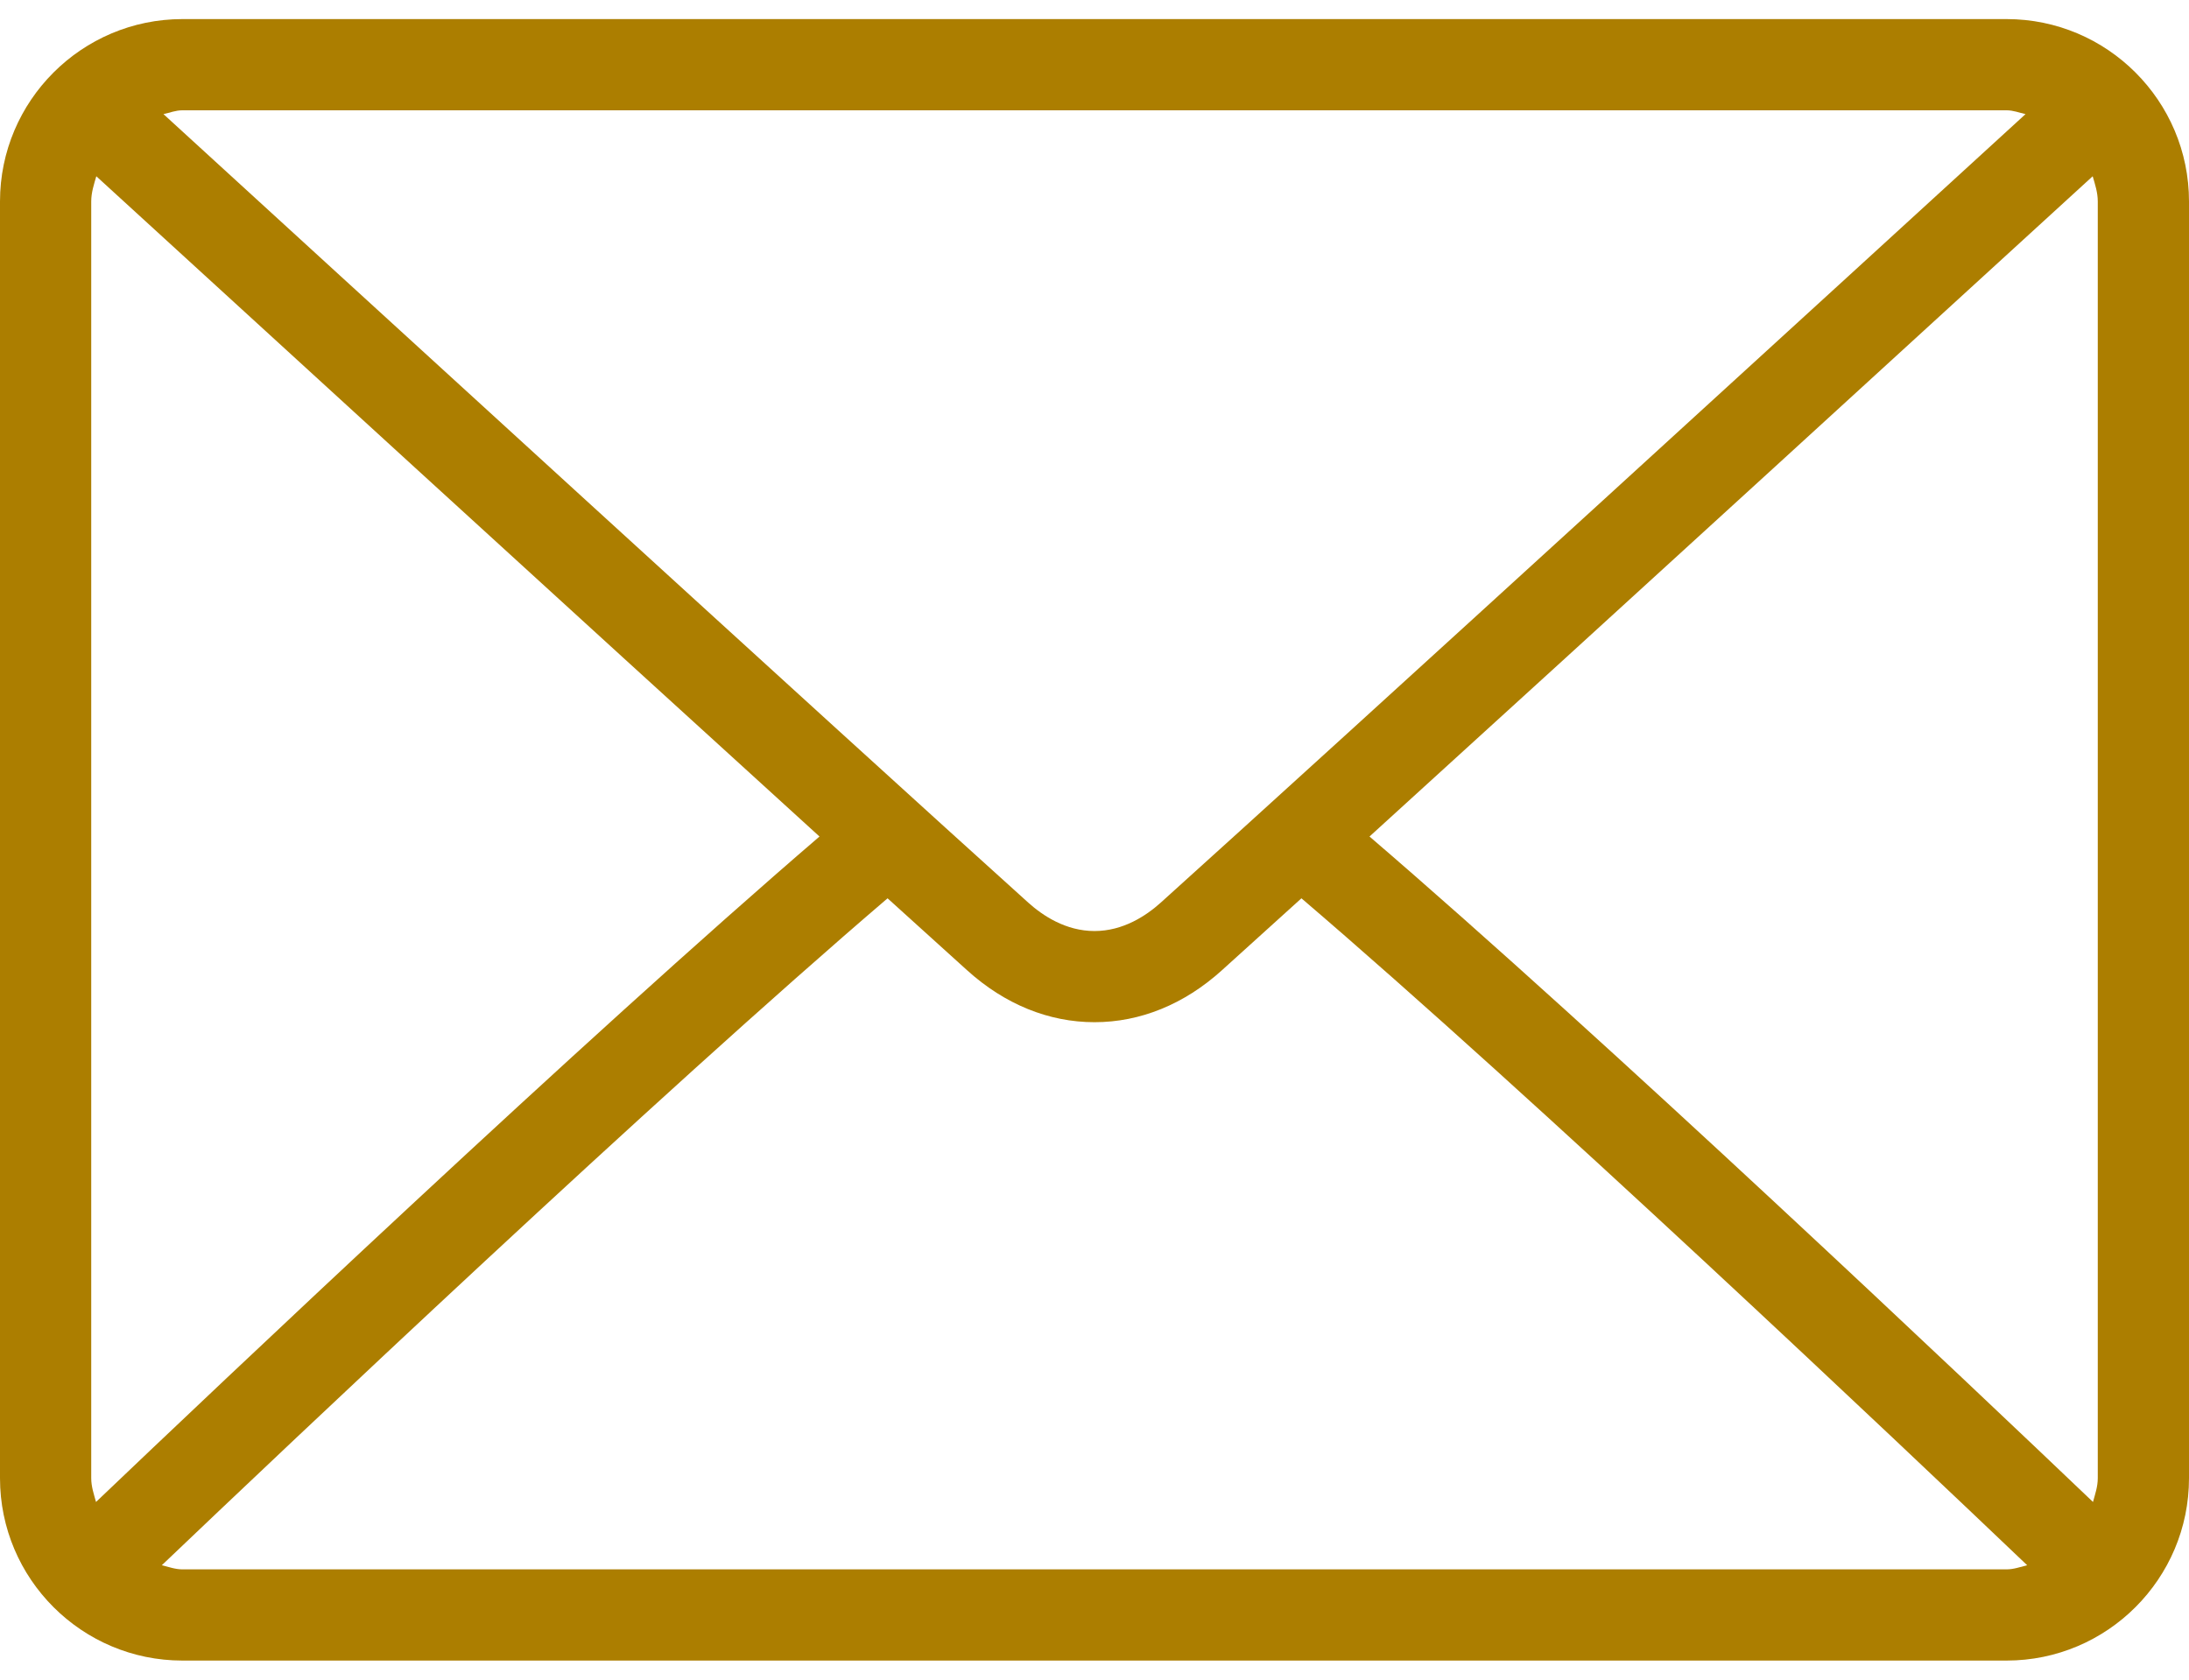
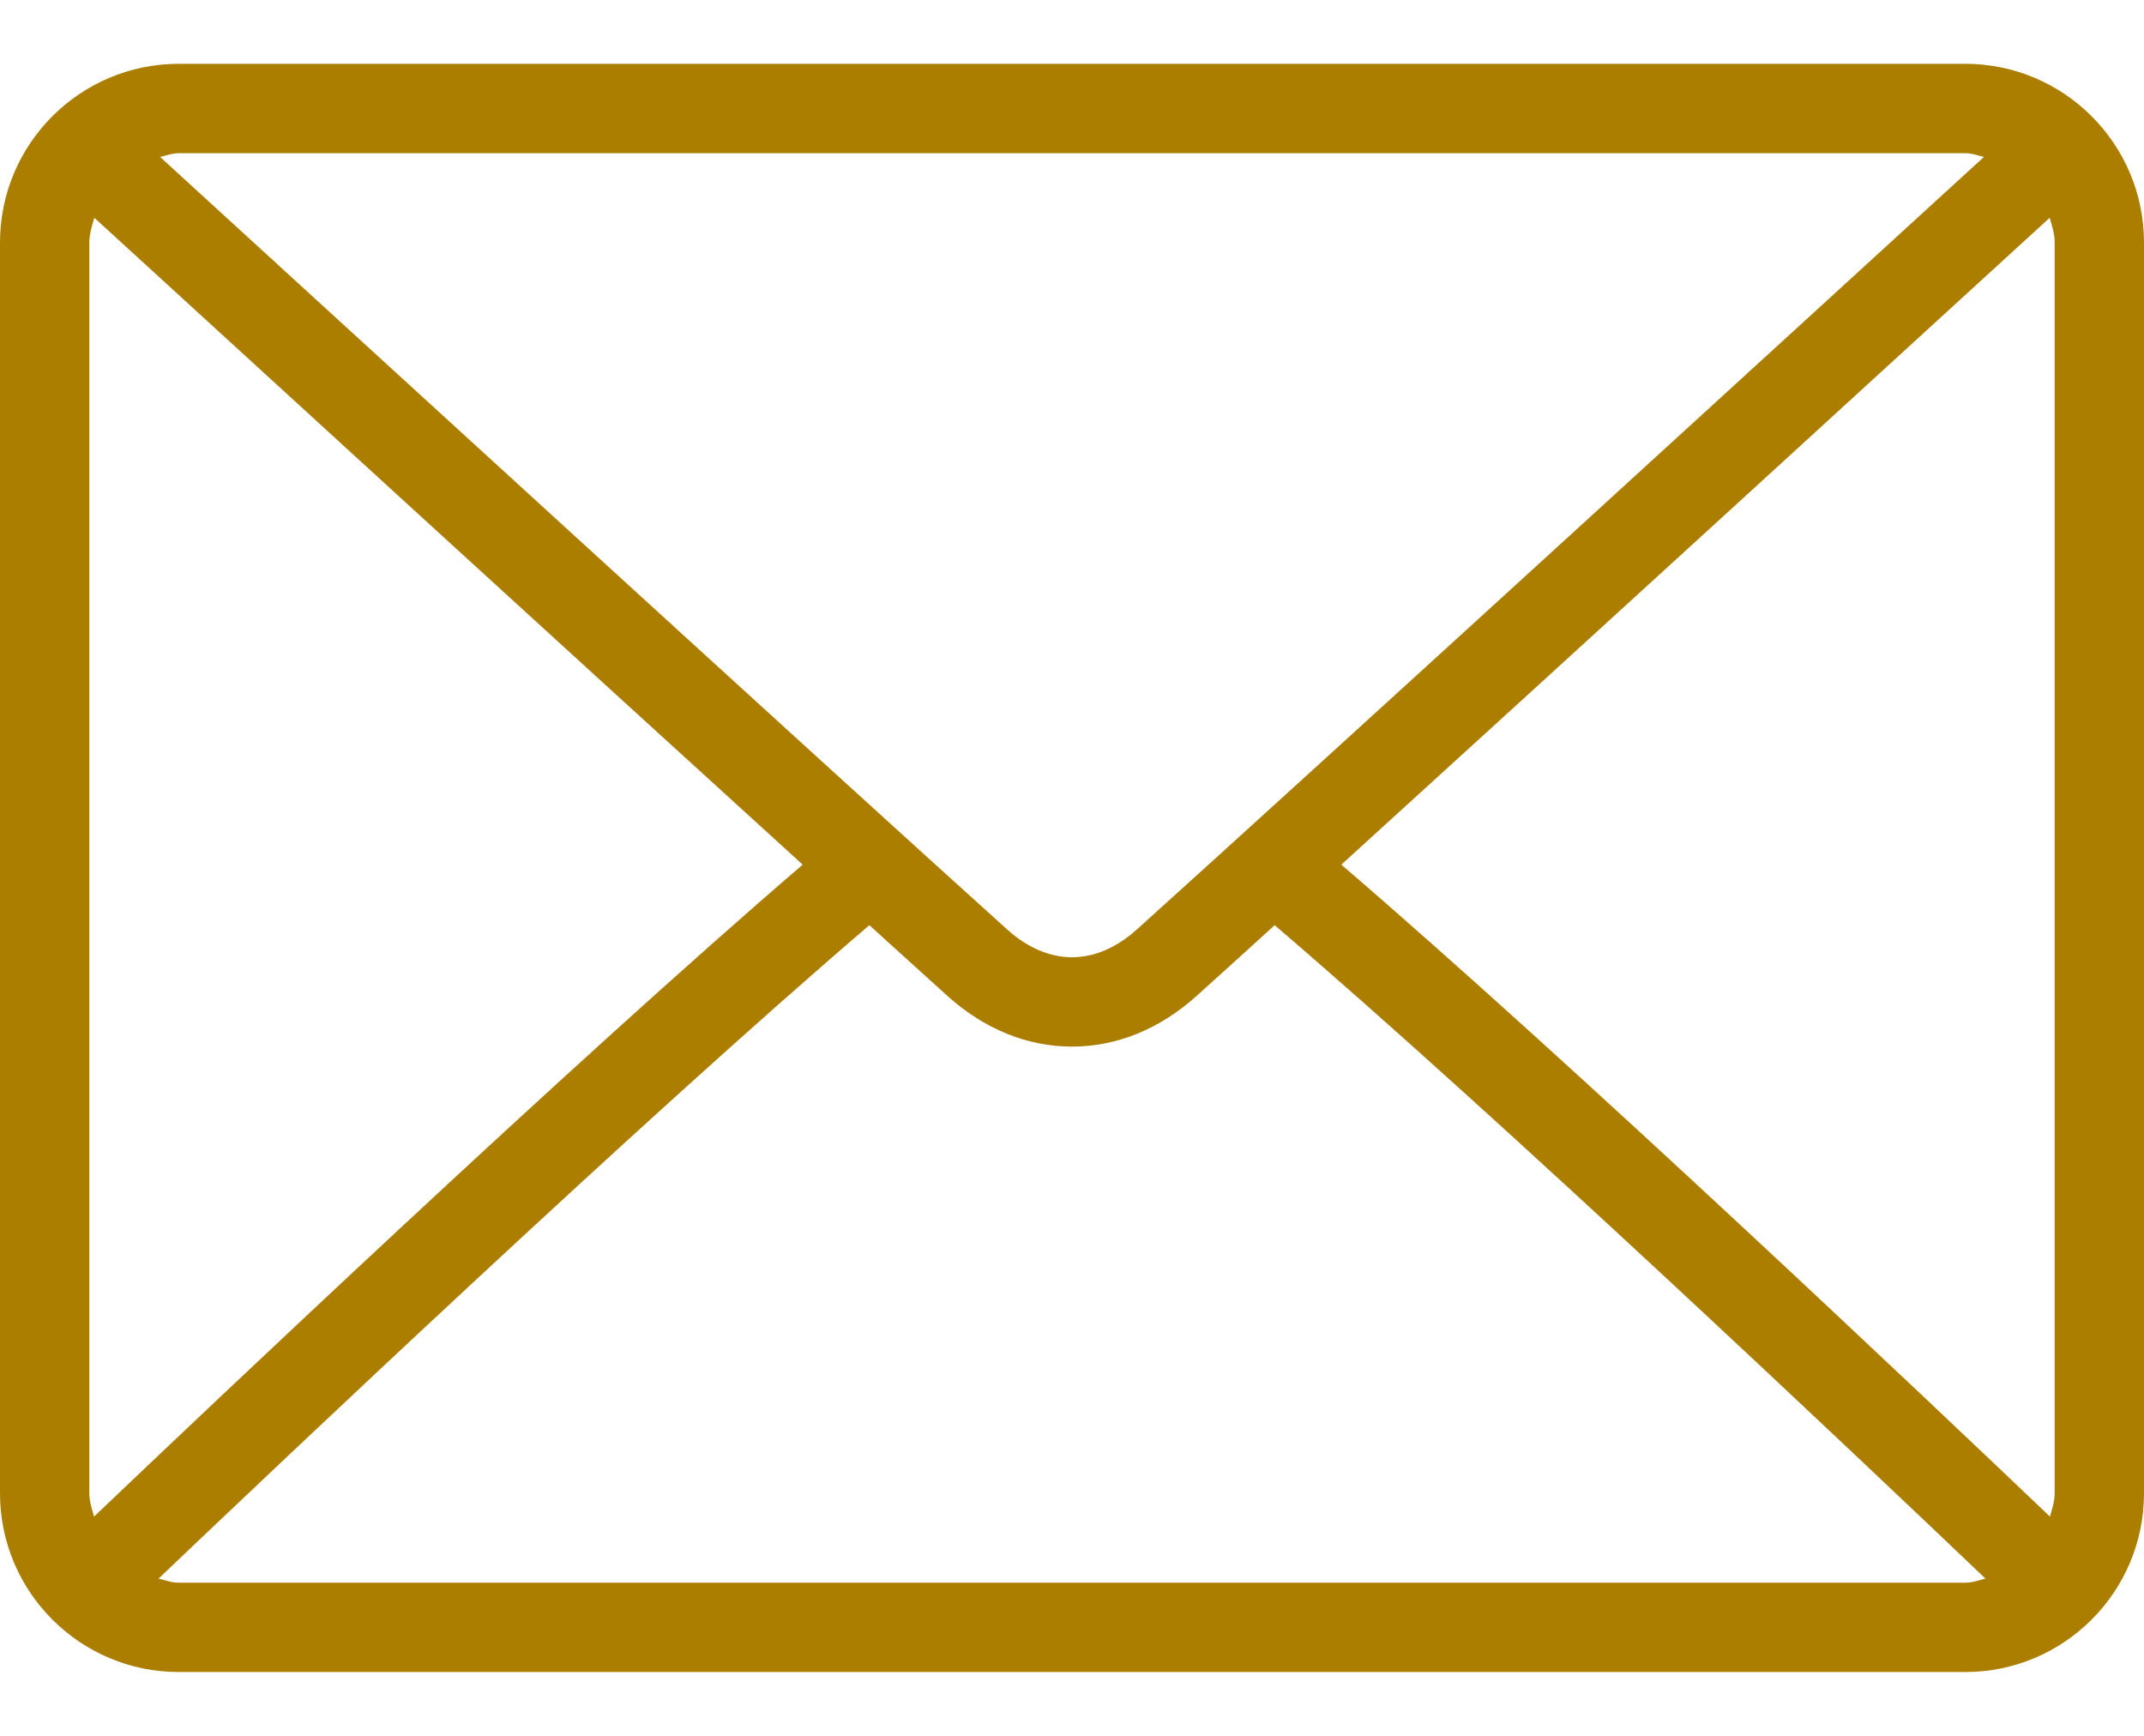
- <svg xmlns="http://www.w3.org/2000/svg" width="43" height="33" viewBox="0 0 43 33" fill="none">
-   <path d="M39.417 0.375H3.583C1.607 0.375 0 1.982 0 3.958V29.042C0 31.018 1.607 32.625 3.583 32.625H39.417C41.393 32.625 43 31.018 43 29.042V3.958C43 1.982 41.393 0.375 39.417 0.375ZM3.583 2.167H39.417C39.549 2.167 39.665 2.215 39.789 2.242C36.687 5.081 26.4 14.492 22.8 17.735C22.518 17.989 22.064 18.292 21.5 18.292C20.936 18.292 20.482 17.989 20.199 17.734C16.6 14.492 6.312 5.08 3.211 2.242C3.335 2.215 3.451 2.167 3.583 2.167ZM1.792 29.042V3.958C1.792 3.783 1.845 3.624 1.892 3.463C4.266 5.636 11.444 12.203 16.098 16.435C11.459 20.42 4.28 27.226 1.886 29.509C1.844 29.356 1.792 29.207 1.792 29.042ZM39.417 30.833H3.583C3.44 30.833 3.313 30.784 3.179 30.752C5.652 28.394 12.878 21.548 17.435 17.649C18.029 18.188 18.572 18.68 19 19.065C19.738 19.732 20.602 20.083 21.5 20.083C22.398 20.083 23.262 19.732 23.999 19.066C24.427 18.68 24.971 18.188 25.565 17.649C30.123 21.548 37.347 28.393 39.821 30.752C39.687 30.784 39.56 30.833 39.417 30.833ZM41.208 29.042C41.208 29.207 41.156 29.356 41.114 29.509C38.72 27.225 31.541 20.419 26.902 16.435C31.556 12.203 38.733 5.637 41.108 3.463C41.155 3.623 41.208 3.783 41.208 3.958V29.042Z" fill="#AC7E00" />
+ <svg xmlns="http://www.w3.org/2000/svg" width="21" height="17" viewBox="0 0 21 17" fill="none">
+   <path d="M19.25 0.625H1.75C0.785 0.625 0 1.41 0 2.375V14.625C0 15.59 0.785 16.375 1.75 16.375H19.25C20.215 16.375 21 15.59 21 14.625V2.375C21 1.41 20.215 0.625 19.25 0.625ZM1.75 1.5H19.25C19.314 1.5 19.371 1.523 19.432 1.537C17.917 2.923 12.893 7.519 11.135 9.103C10.997 9.227 10.776 9.375 10.5 9.375C10.225 9.375 10.003 9.227 9.865 9.103C8.107 7.519 3.083 2.923 1.568 1.537C1.629 1.524 1.685 1.5 1.75 1.5ZM0.875 14.625V2.375C0.875 2.289 0.901 2.212 0.924 2.133C2.084 3.195 5.589 6.401 7.862 8.468C5.596 10.414 2.09 13.739 0.921 14.853C0.901 14.779 0.875 14.706 0.875 14.625ZM19.25 15.5H1.75C1.68 15.5 1.618 15.476 1.553 15.46C2.761 14.309 6.289 10.965 8.515 9.061C8.805 9.324 9.07 9.564 9.279 9.753C9.64 10.078 10.062 10.25 10.5 10.25C10.938 10.25 11.361 10.078 11.721 9.753C11.93 9.565 12.195 9.325 12.485 9.061C14.711 10.965 18.239 14.308 19.447 15.46C19.382 15.476 19.32 15.5 19.25 15.5ZM20.125 14.625C20.125 14.706 20.099 14.779 20.079 14.853C18.91 13.738 15.404 10.414 13.138 8.468C15.411 6.401 18.916 3.195 20.076 2.133C20.099 2.211 20.125 2.289 20.125 2.375V14.625Z" fill="#AC7E00" />
</svg>
